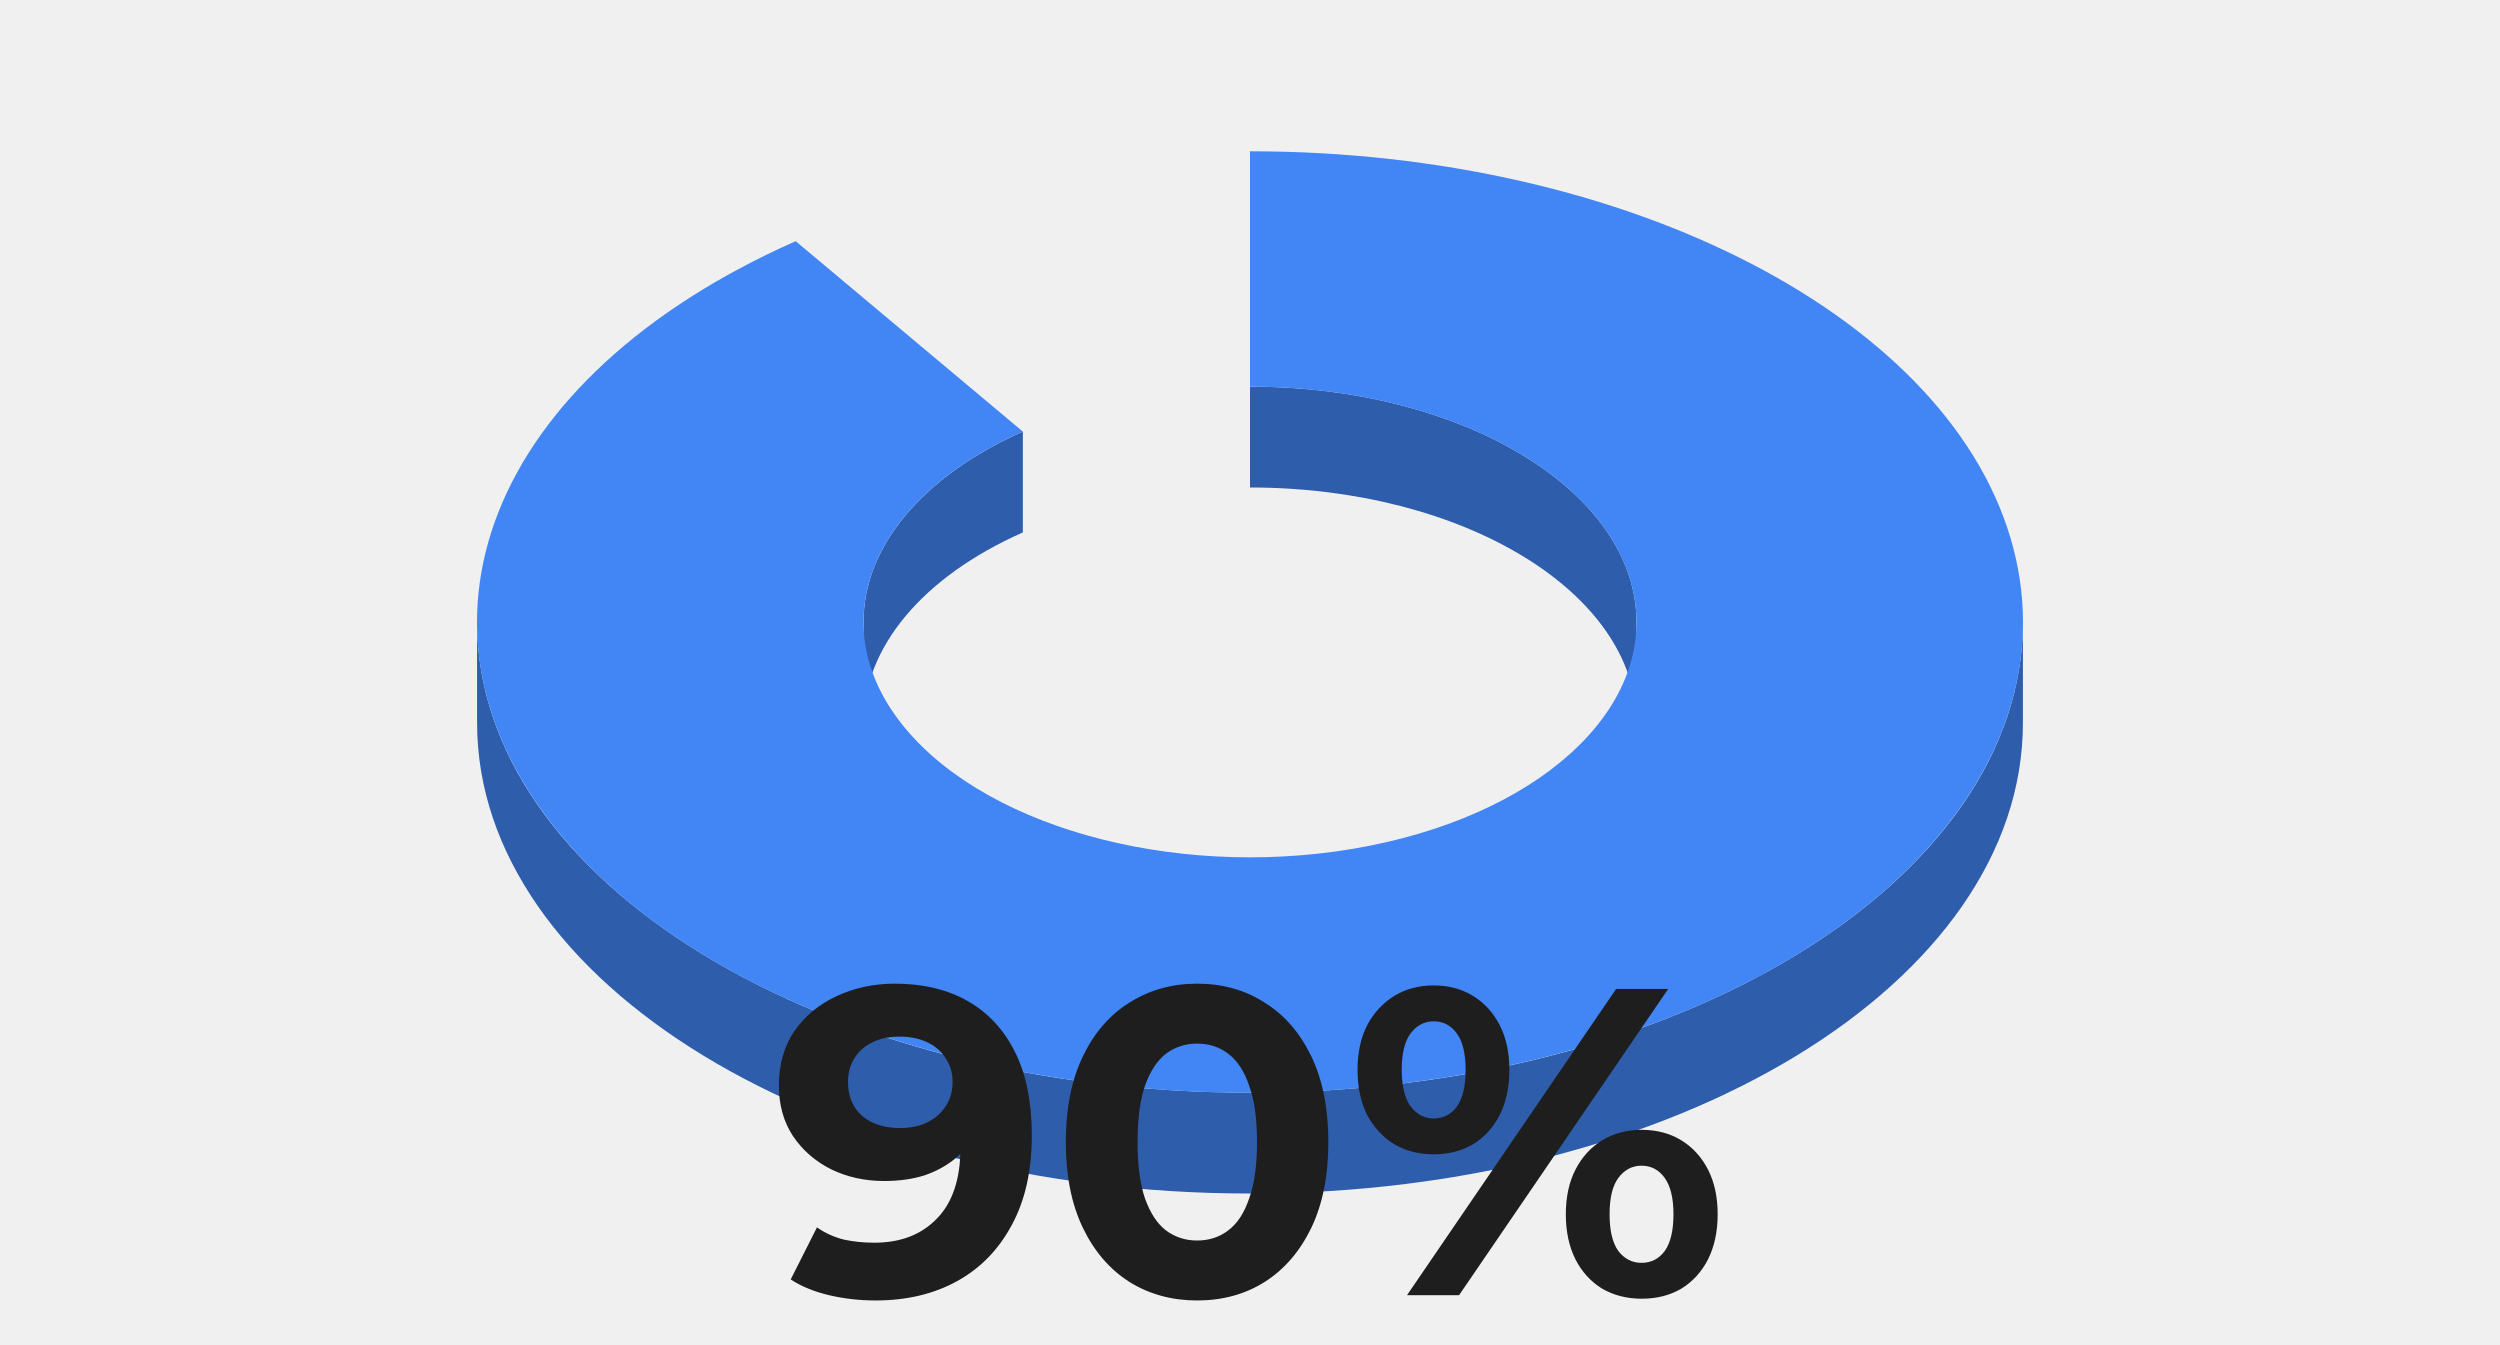
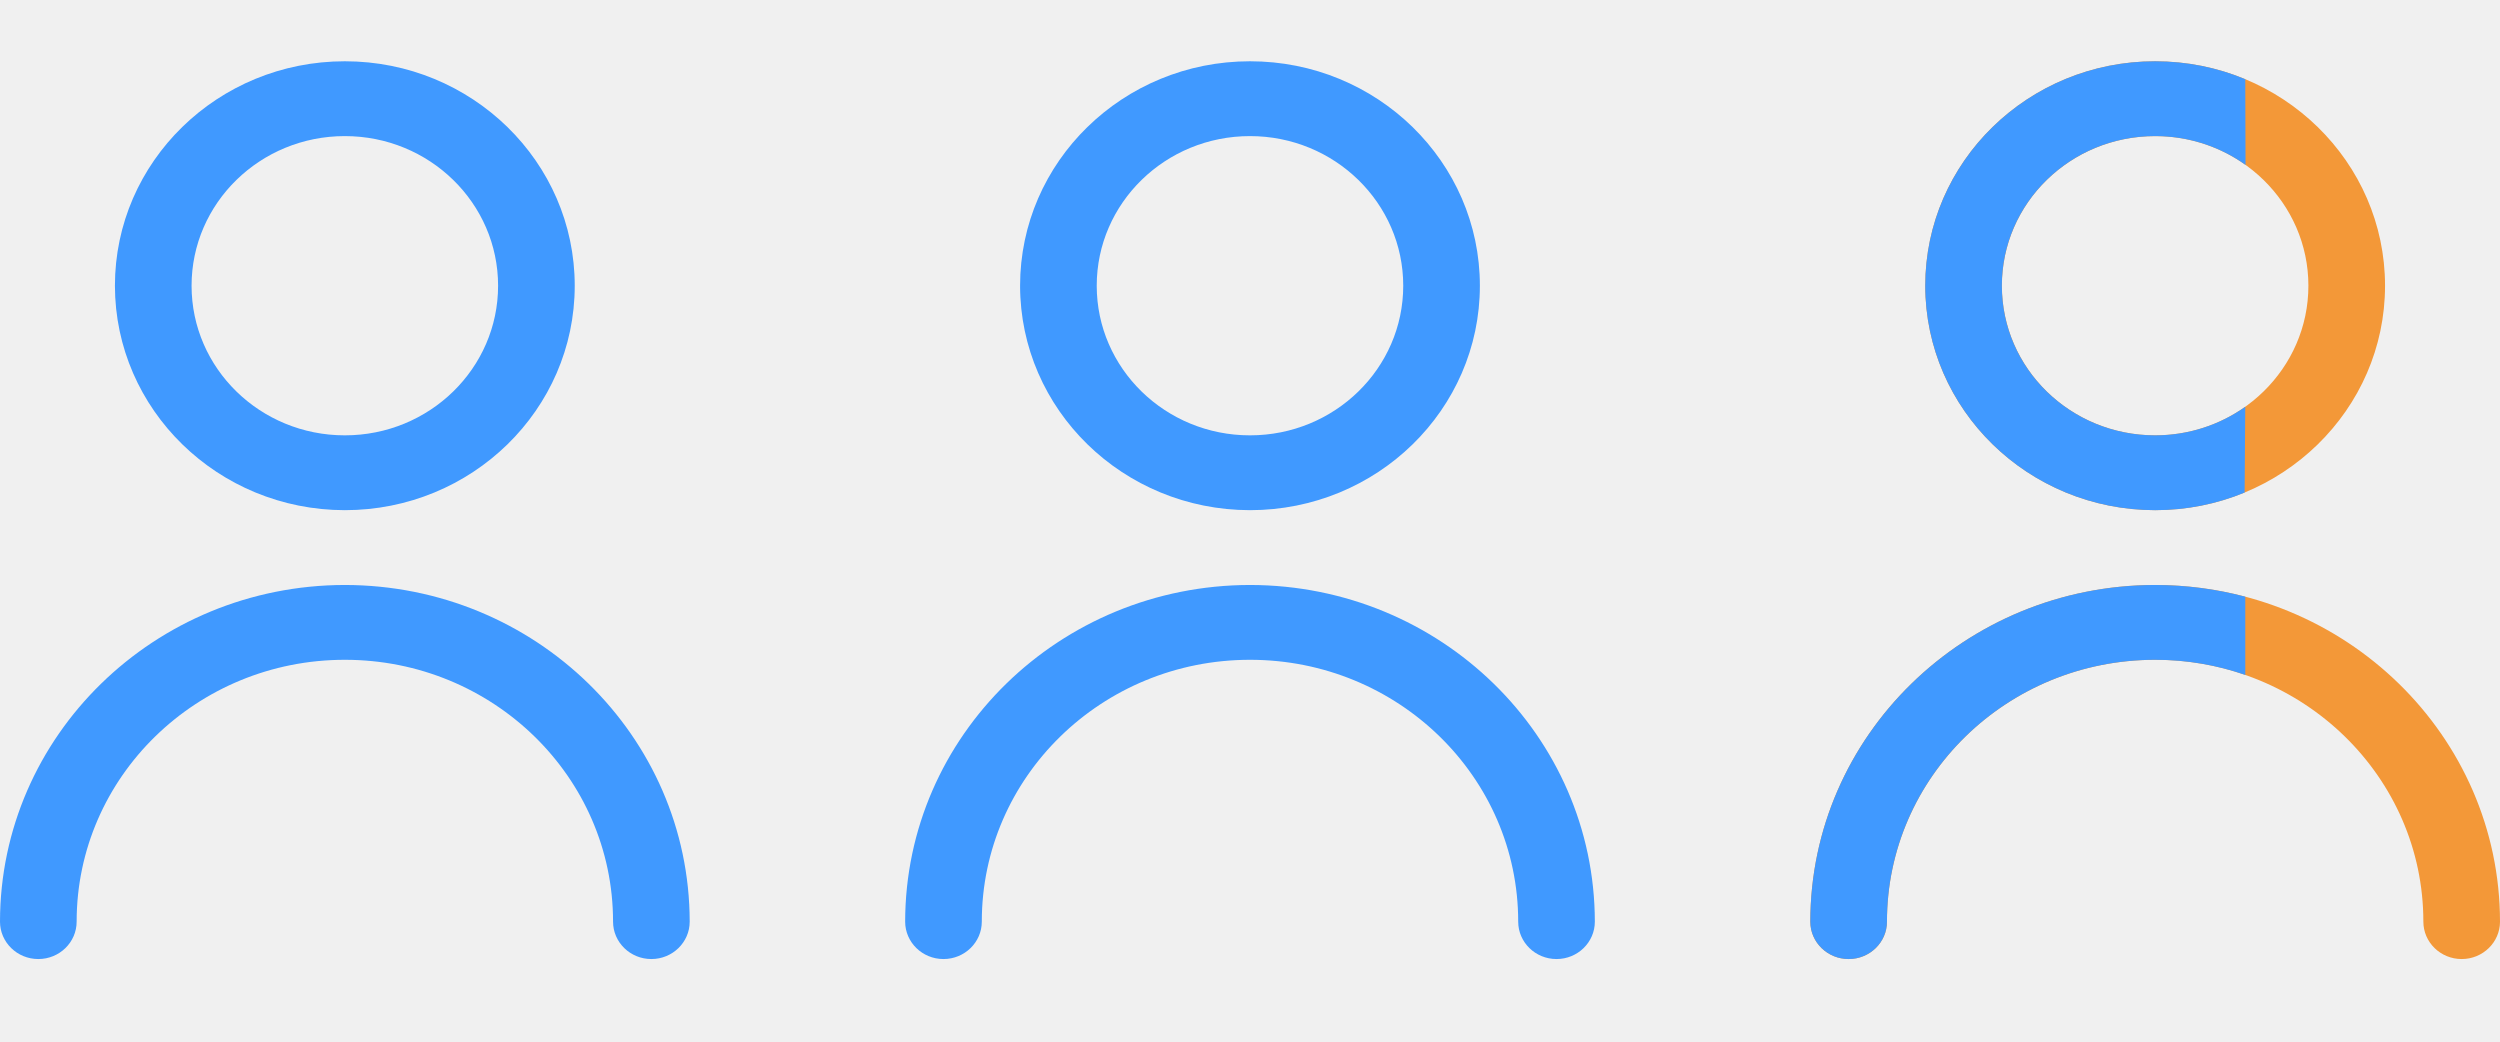
- <svg xmlns="http://www.w3.org/2000/svg" width="857" height="461" viewBox="0 0 857 461" fill="none">
-   <g clip-path="url(#clip0_1_9)">
-     <path d="M693.456 247.788C693.456 336.899 574.831 409.138 428.5 409.138C282.169 409.138 163.544 336.899 163.544 247.788V213.213C163.544 302.324 282.169 374.563 428.5 374.563C574.831 374.563 693.456 302.324 693.456 213.213V247.788Z" fill="#2E5DAB" />
-     <path d="M428.5 132.537C501.666 132.537 560.978 168.657 560.978 213.212V247.787C560.978 203.232 501.666 167.112 428.5 167.112V132.537Z" fill="#2E5DAB" />
-     <path d="M296.022 213.213C296.022 187.388 316.324 163.124 350.631 147.945V182.52C316.324 197.699 296.022 221.963 296.022 247.788V213.213Z" fill="#2E5DAB" />
-     <path d="M428.5 51.862C558.83 51.862 669.806 109.582 690.194 187.972C710.582 266.362 634.327 342.14 510.376 366.665C386.425 391.191 251.591 357.18 192.423 286.464C133.254 215.747 167.324 129.328 272.763 82.678L350.631 147.945C297.912 171.27 280.877 214.48 310.461 249.838C340.046 285.196 407.462 302.202 469.438 289.939C531.413 277.676 569.541 239.787 559.347 200.592C549.153 161.397 493.665 132.538 428.5 132.538V51.862Z" fill="#4285F4" />
-     <path d="M306.75 337.2C316.45 337.2 324.8 339.2 331.8 343.2C338.8 347.2 344.2 353.05 348 360.75C351.8 368.35 353.7 377.85 353.7 389.25C353.7 401.35 351.4 411.6 346.8 420C342.3 428.4 336.05 434.8 328.05 439.2C320.05 443.6 310.75 445.8 300.15 445.8C294.65 445.8 289.35 445.2 284.25 444C279.15 442.8 274.75 441 271.05 438.6L280.05 420.75C282.95 422.75 286.05 424.15 289.35 424.95C292.65 425.65 296.1 426 299.7 426C308.7 426 315.85 423.25 321.15 417.75C326.55 412.25 329.25 404.1 329.25 393.3C329.25 391.5 329.2 389.5 329.1 387.3C329 385.1 328.75 382.9 328.35 380.7L334.95 387C333.25 390.9 330.85 394.2 327.75 396.9C324.65 399.5 321.05 401.5 316.95 402.9C312.85 404.2 308.25 404.85 303.15 404.85C296.45 404.85 290.35 403.5 284.85 400.8C279.45 398.1 275.1 394.3 271.8 389.4C268.6 384.5 267 378.75 267 372.15C267 364.95 268.75 358.75 272.25 353.55C275.85 348.35 280.65 344.35 286.65 341.55C292.75 338.65 299.45 337.2 306.75 337.2ZM308.25 355.35C304.75 355.35 301.7 356 299.1 357.3C296.5 358.5 294.45 360.3 292.95 362.7C291.45 365 290.7 367.75 290.7 370.95C290.7 375.75 292.3 379.6 295.5 382.5C298.8 385.3 303.15 386.7 308.55 386.7C312.05 386.7 315.15 386.05 317.85 384.75C320.65 383.35 322.8 381.45 324.3 379.05C325.8 376.65 326.55 373.95 326.55 370.95C326.55 367.95 325.8 365.3 324.3 363C322.9 360.6 320.85 358.75 318.15 357.45C315.45 356.05 312.15 355.35 308.25 355.35ZM410.358 445.8C401.758 445.8 394.058 443.7 387.258 439.5C380.458 435.2 375.108 429 371.208 420.9C367.308 412.8 365.358 403 365.358 391.5C365.358 380 367.308 370.2 371.208 362.1C375.108 354 380.458 347.85 387.258 343.65C394.058 339.35 401.758 337.2 410.358 337.2C419.058 337.2 426.758 339.35 433.458 343.65C440.258 347.85 445.608 354 449.508 362.1C453.408 370.2 455.358 380 455.358 391.5C455.358 403 453.408 412.8 449.508 420.9C445.608 429 440.258 435.2 433.458 439.5C426.758 443.7 419.058 445.8 410.358 445.8ZM410.358 425.25C414.458 425.25 418.008 424.1 421.008 421.8C424.108 419.5 426.508 415.85 428.208 410.85C430.008 405.85 430.908 399.4 430.908 391.5C430.908 383.6 430.008 377.15 428.208 372.15C426.508 367.15 424.108 363.5 421.008 361.2C418.008 358.9 414.458 357.75 410.358 357.75C406.358 357.75 402.808 358.9 399.708 361.2C396.708 363.5 394.308 367.15 392.508 372.15C390.808 377.15 389.958 383.6 389.958 391.5C389.958 399.4 390.808 405.85 392.508 410.85C394.308 415.85 396.708 419.5 399.708 421.8C402.808 424.1 406.358 425.25 410.358 425.25ZM482.314 444L554.014 339H571.864L500.164 444H482.314ZM491.464 395.7C486.364 395.7 481.864 394.55 477.964 392.25C474.064 389.85 470.964 386.5 468.664 382.2C466.464 377.8 465.364 372.65 465.364 366.75C465.364 360.85 466.464 355.75 468.664 351.45C470.964 347.15 474.064 343.8 477.964 341.4C481.864 339 486.364 337.8 491.464 337.8C496.564 337.8 501.064 339 504.964 341.4C508.864 343.8 511.914 347.15 514.114 351.45C516.314 355.75 517.414 360.85 517.414 366.75C517.414 372.65 516.314 377.8 514.114 382.2C511.914 386.5 508.864 389.85 504.964 392.25C501.064 394.55 496.564 395.7 491.464 395.7ZM491.464 383.4C494.764 383.4 497.414 382.05 499.414 379.35C501.414 376.55 502.414 372.35 502.414 366.75C502.414 361.15 501.414 357 499.414 354.3C497.414 351.5 494.764 350.1 491.464 350.1C488.264 350.1 485.614 351.5 483.514 354.3C481.514 357 480.514 361.15 480.514 366.75C480.514 372.25 481.514 376.4 483.514 379.2C485.614 382 488.264 383.4 491.464 383.4ZM562.714 445.2C557.714 445.2 553.214 444.05 549.214 441.75C545.314 439.35 542.264 436 540.064 431.7C537.864 427.3 536.764 422.15 536.764 416.25C536.764 410.35 537.864 405.25 540.064 400.95C542.264 396.65 545.314 393.3 549.214 390.9C553.214 388.5 557.714 387.3 562.714 387.3C567.914 387.3 572.464 388.5 576.364 390.9C580.264 393.3 583.314 396.65 585.514 400.95C587.714 405.25 588.814 410.35 588.814 416.25C588.814 422.15 587.714 427.3 585.514 431.7C583.314 436 580.264 439.35 576.364 441.75C572.464 444.05 567.914 445.2 562.714 445.2ZM562.714 432.9C566.014 432.9 568.664 431.55 570.664 428.85C572.664 426.05 573.664 421.85 573.664 416.25C573.664 410.75 572.664 406.6 570.664 403.8C568.664 401 566.014 399.6 562.714 399.6C559.514 399.6 556.864 401 554.764 403.8C552.764 406.5 551.764 410.65 551.764 416.25C551.764 421.85 552.764 426.05 554.764 428.85C556.864 431.55 559.514 432.9 562.714 432.9Z" fill="#1E1E1E" />
-   </g>
-   <defs>
-     <clipPath id="clip0_1_9">
-       <rect width="857" height="461" fill="white" />
-     </clipPath>
-   </defs>
+ <svg xmlns="http://www.w3.org/2000/svg" width="204" height="85" viewBox="0 0 204 85" fill="none">
+   <path d="M28.138 41.63C38.499 41.63 46.898 33.43 46.898 23.315C46.898 13.2 38.499 5 28.138 5C17.777 5 9.378 13.2 9.378 23.315C9.389 33.425 17.781 41.619 28.138 41.63ZM28.138 11.106C35.045 11.106 40.644 16.572 40.644 23.315C40.644 30.058 35.045 35.524 28.138 35.524C21.231 35.524 15.632 30.058 15.632 23.315C15.632 16.572 21.231 11.106 28.138 11.106Z" fill="#4099FF" />
+   <path d="M28.138 47.734C12.605 47.751 0.016 60.04 0 75.205C0 76.891 1.4 78.258 3.127 78.258C4.854 78.258 6.254 76.891 6.254 75.205C6.254 63.404 16.052 53.839 28.139 53.839C40.227 53.839 50.025 63.404 50.025 75.205C50.025 76.891 51.425 78.258 53.152 78.258C54.879 78.258 56.279 76.891 56.279 75.205C56.261 60.04 43.674 47.75 28.141 47.734H28.138Z" fill="#4099FF" />
+   <path d="M101.998 41.63C112.359 41.63 120.758 33.43 120.758 23.315C120.758 13.2 112.359 5 101.998 5C91.638 5 83.239 13.2 83.239 23.315C83.249 33.425 91.642 41.619 101.998 41.63ZM101.998 11.106C108.906 11.106 114.504 16.572 114.504 23.315C114.504 30.058 108.906 35.524 101.998 35.524C95.091 35.524 89.493 30.058 89.493 23.315C89.493 16.572 95.091 11.106 101.998 11.106Z" fill="#4099FF" />
+   <path d="M101.998 47.734C86.465 47.751 73.877 60.04 73.861 75.205C73.861 76.891 75.261 78.258 76.987 78.258C78.714 78.258 80.115 76.891 80.115 75.205C80.115 63.404 89.912 53.839 102 53.839C114.087 53.839 123.885 63.404 123.885 75.205C123.885 76.891 125.286 78.258 127.012 78.258C128.739 78.258 130.139 76.891 130.139 75.205C130.121 60.04 117.534 47.75 102.001 47.734H101.998Z" fill="#4099FF" />
+   <path d="M175.859 41.63C186.22 41.63 194.619 33.43 194.619 23.315C194.619 13.2 186.22 5 175.859 5C165.499 5 157.1 13.2 157.1 23.315C157.11 33.425 165.503 41.619 175.859 41.63ZM175.859 11.106C182.766 11.106 188.365 16.572 188.365 23.315C188.365 30.058 182.766 35.524 175.859 35.524C168.952 35.524 163.354 30.058 163.354 23.315C163.354 16.572 168.952 11.106 175.859 11.106Z" fill="#F39838" />
+   <path d="M175.859 47.734C160.326 47.751 147.738 60.04 147.721 75.205C147.721 76.891 149.122 78.258 150.849 78.258C152.575 78.258 153.976 76.891 153.976 75.205C153.976 63.404 163.773 53.839 175.861 53.839C187.948 53.839 197.746 63.404 197.746 75.205C197.746 76.891 199.147 78.258 200.874 78.258C202.6 78.258 204 76.891 204 75.205C203.982 60.04 191.395 47.75 175.862 47.734H175.859Z" fill="#F39838" />
+   <path d="M183.214 33.191C181.149 34.658 178.607 35.524 175.858 35.524C168.951 35.524 163.352 30.058 163.352 23.315C163.352 16.572 168.951 11.106 175.858 11.106C178.447 11.106 180.854 11.874 182.85 13.191C182.981 13.277 183.11 13.365 183.236 13.456L183.214 6.463C180.956 5.522 178.469 5.001 175.859 5.001C165.499 5.001 157.1 13.201 157.1 23.316C157.11 33.426 165.503 41.62 175.859 41.631C178.449 41.631 180.917 41.118 183.161 40.192L183.214 33.192V33.191Z" fill="#4099FF" />
+   <path d="M183.214 48.689C180.869 48.069 178.404 47.737 175.859 47.734C160.326 47.751 147.738 60.04 147.721 75.205C147.721 76.891 149.122 78.258 150.849 78.258C152.575 78.258 153.976 76.891 153.976 75.205C153.976 63.404 163.773 53.839 175.861 53.839C178.442 53.839 180.917 54.275 183.216 55.076V48.689H183.214Z" fill="#4099FF" />
</svg>
